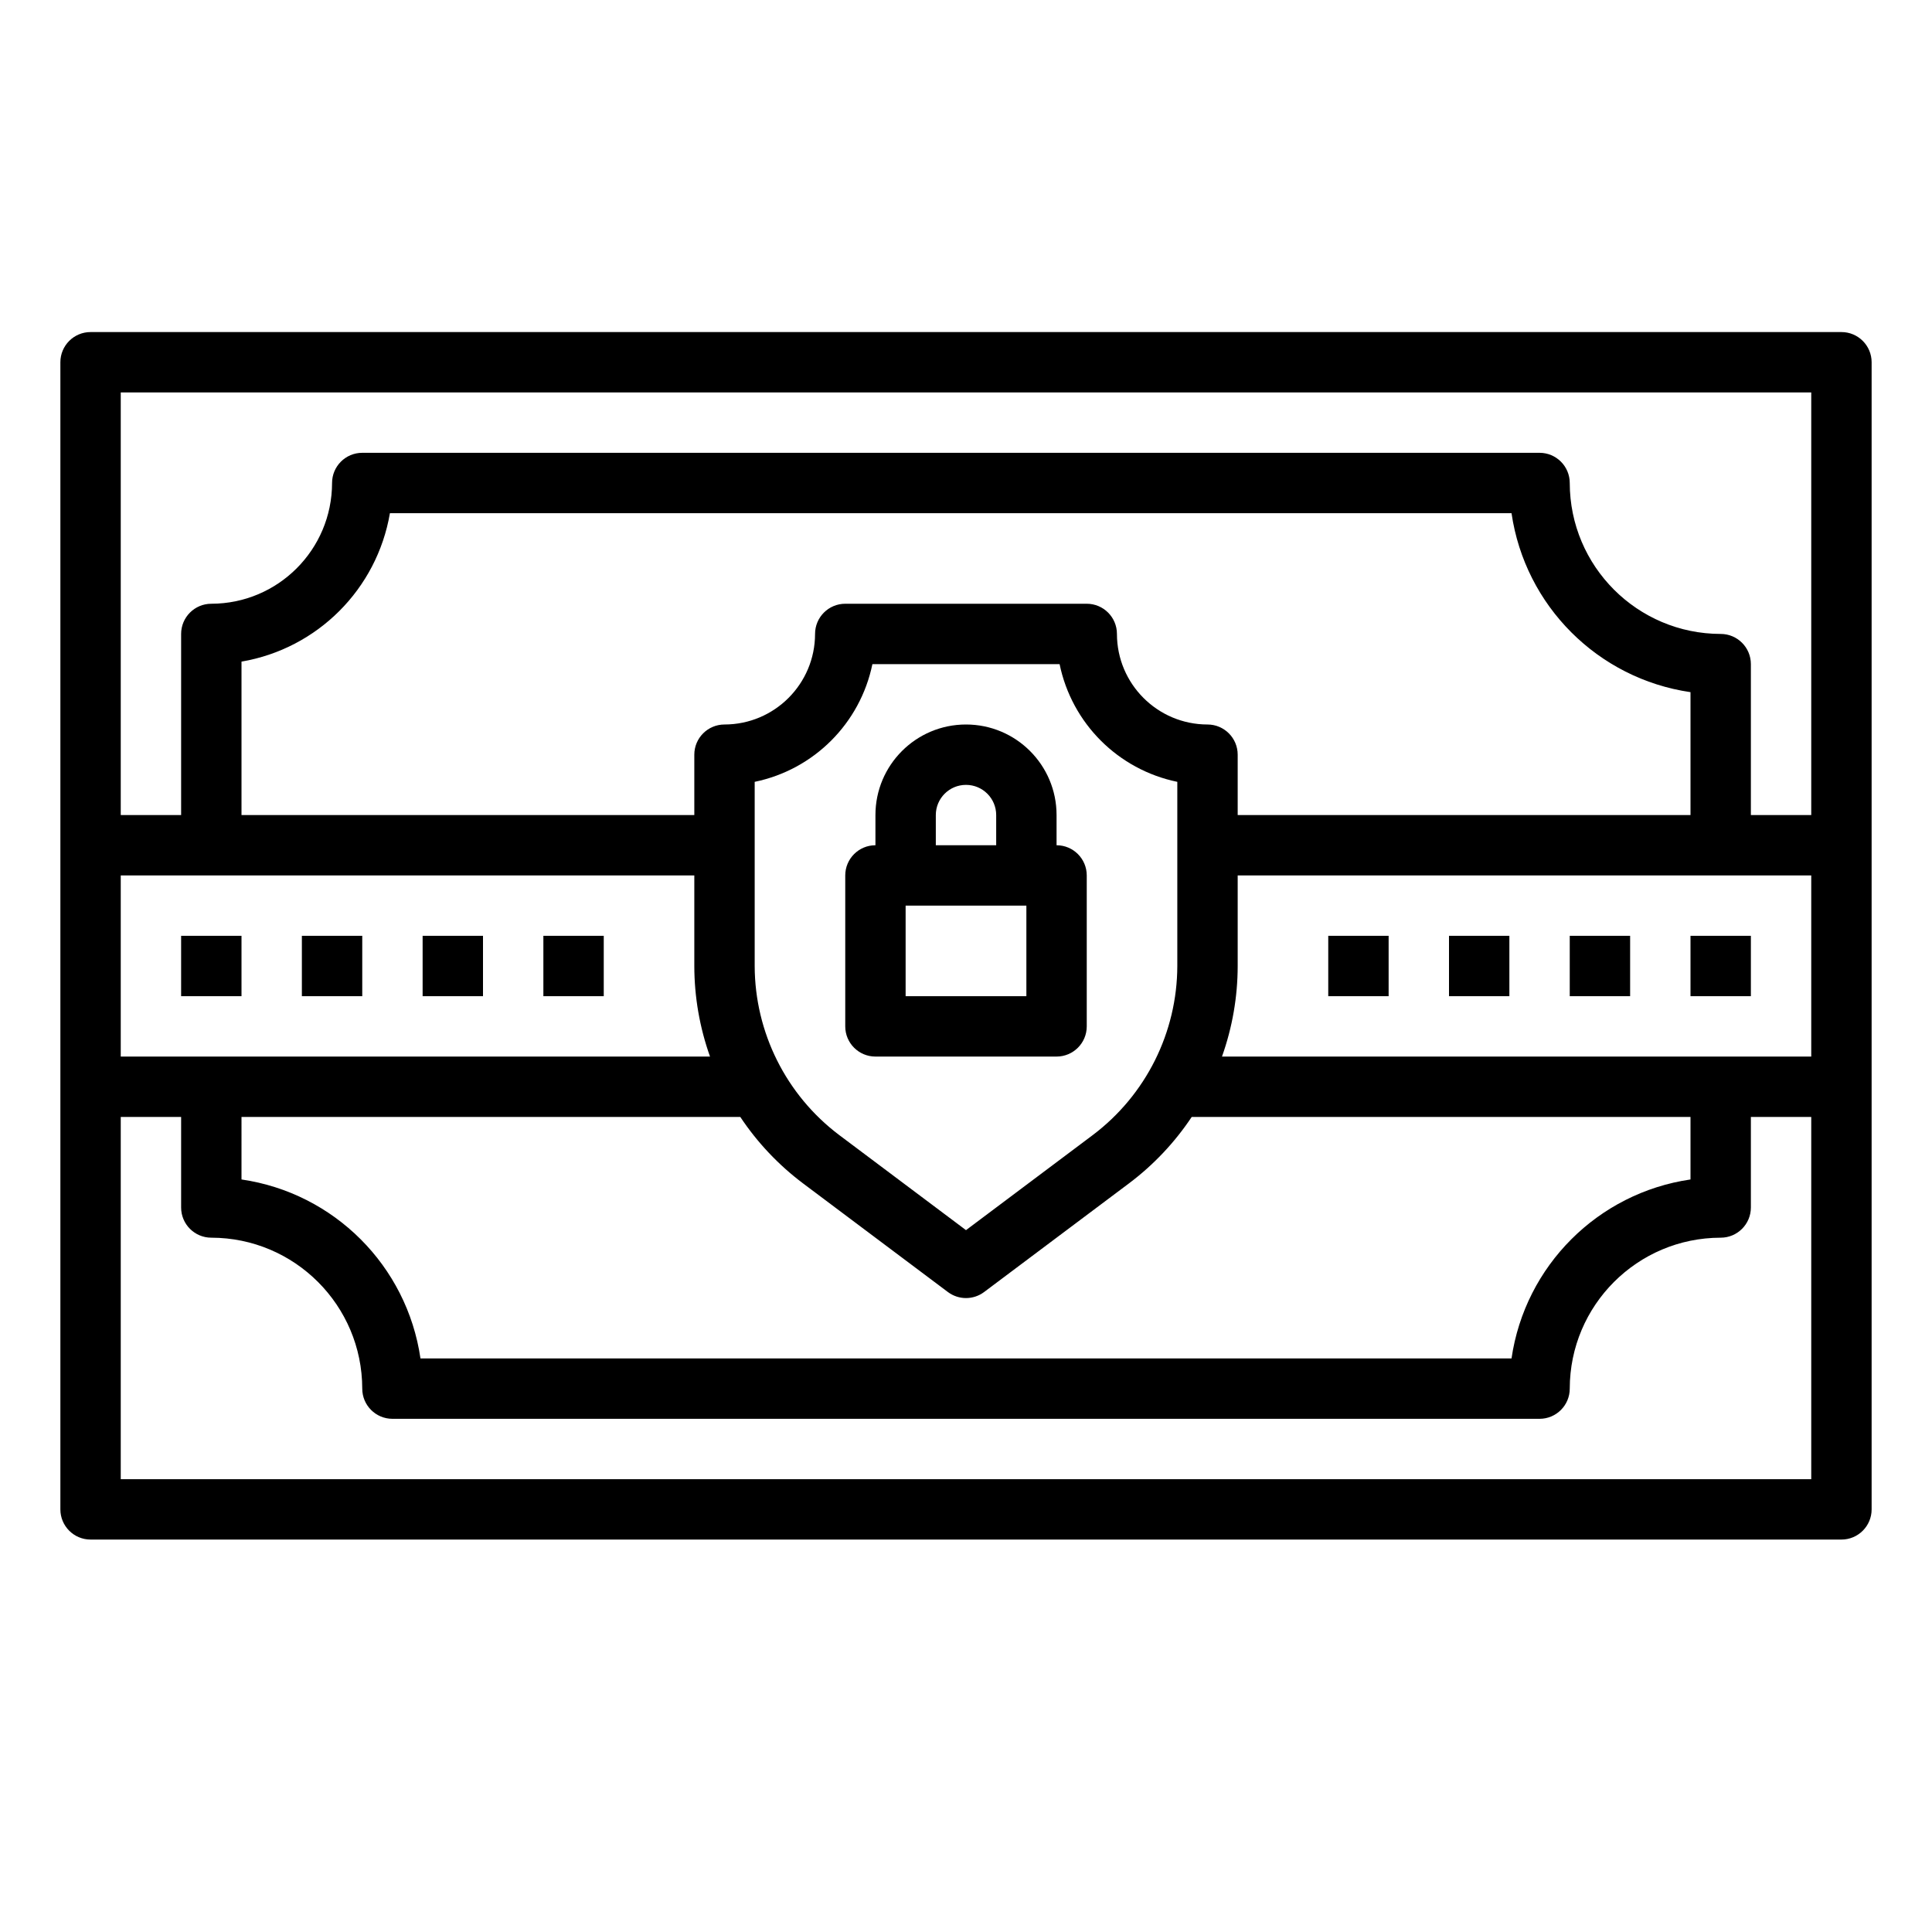
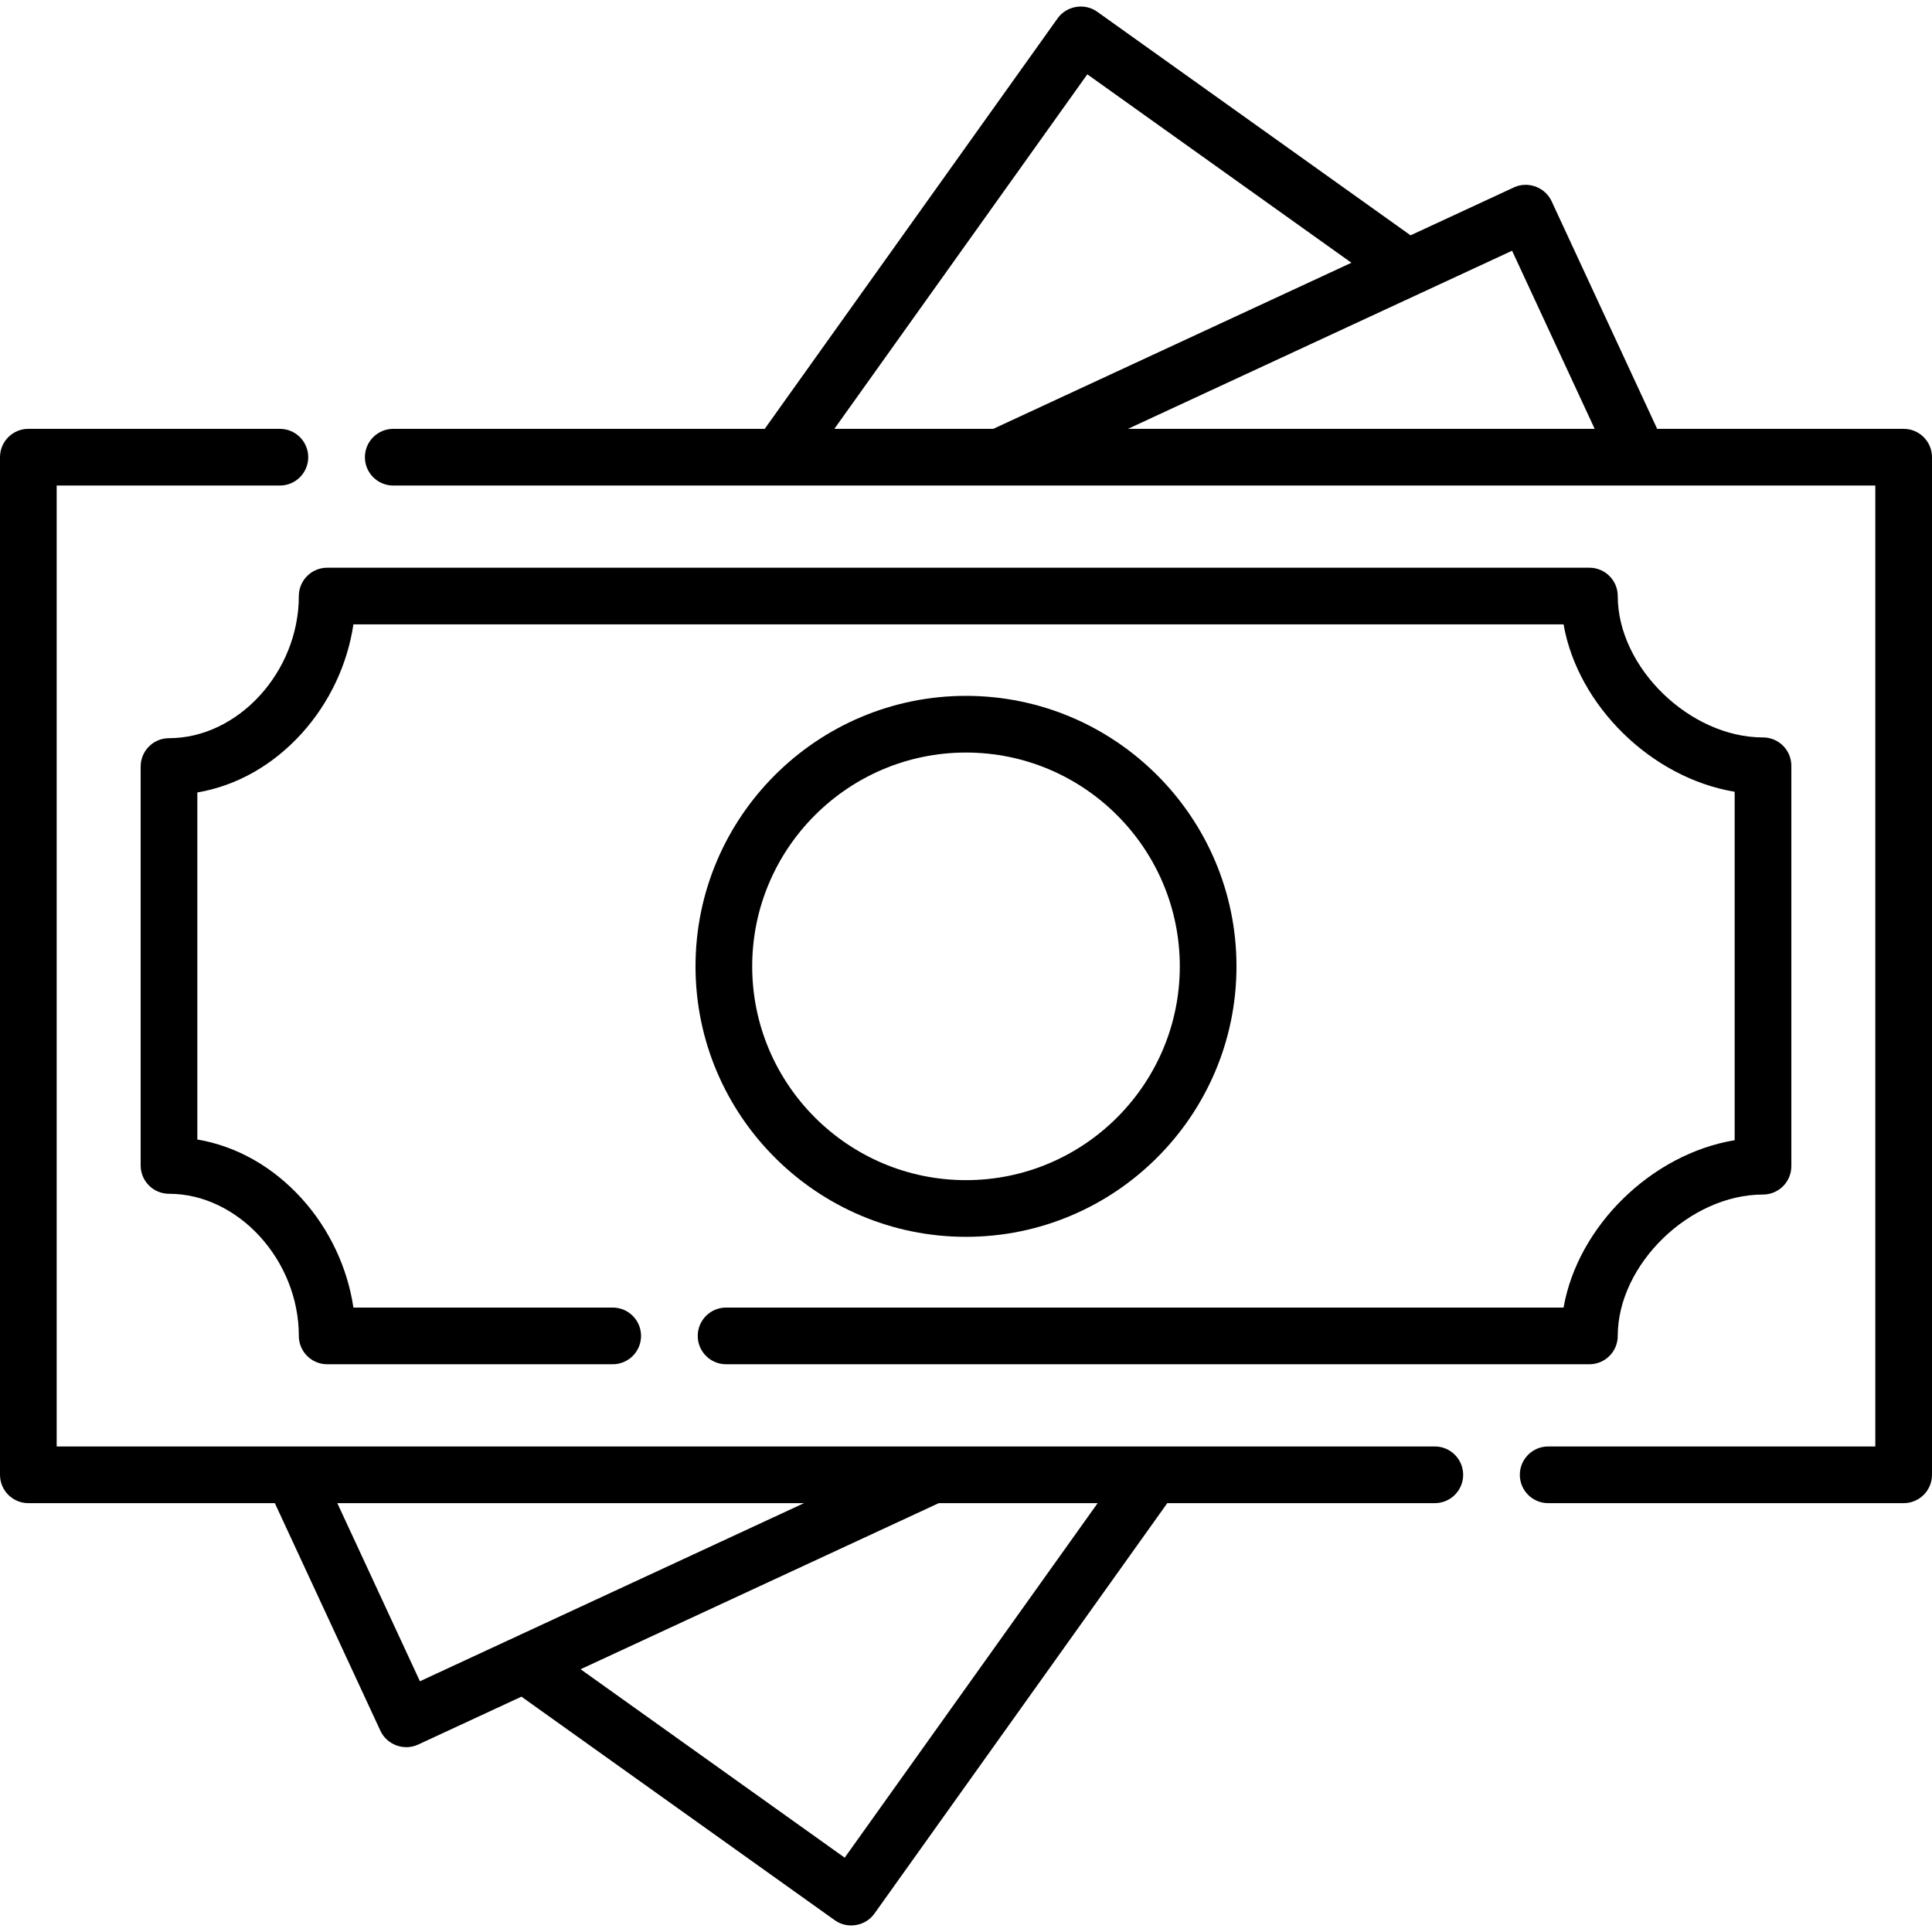
- <svg xmlns="http://www.w3.org/2000/svg" id="Out_line" height="512" viewBox="0 0 512 512" width="512" data-name="Out line">
-   <path d="m488 88h-464a8 8 0 0 0 -8 8v304a8 8 0 0 0 8 8h464a8 8 0 0 0 8-8v-304a8 8 0 0 0 -8-8zm-8 16v112h-16v-40a8 8 0 0 0 -8-8 40.046 40.046 0 0 1 -40-40 8 8 0 0 0 -8-8h-312a8 8 0 0 0 -8 8 32.036 32.036 0 0 1 -32 32 8 8 0 0 0 -8 8v48h-16v-112zm-32 112h-120v-16a8 8 0 0 0 -8-8 24.027 24.027 0 0 1 -24-24 8 8 0 0 0 -8-8h-64a8 8 0 0 0 -8 8 24.027 24.027 0 0 1 -24 24 8 8 0 0 0 -8 8v16h-120v-40.666a48.125 48.125 0 0 0 39.333-39.334h297.236a56.131 56.131 0 0 0 47.431 47.43zm-158.399 84.8-33.601 25.2-33.601-25.2a56.271 56.271 0 0 1 -22.399-44.8v-48.804a40.125 40.125 0 0 0 31.196-31.196h49.607a40.125 40.125 0 0 0 31.196 31.196v48.804a56.271 56.271 0 0 1 -22.399 44.8zm-105.601-68.8v24a71.722 71.722 0 0 0 4.161 24h-156.161v-48zm-120 64h132.183a71.717 71.717 0 0 0 16.617 17.6l38.4 28.8a7.999 7.999 0 0 0 9.6 0l38.4-28.8a71.717 71.717 0 0 0 16.617-17.6h132.183v16.57a56.131 56.131 0 0 0 -47.431 47.43h-289.139a56.131 56.131 0 0 0 -47.431-47.43zm259.839-16a71.722 71.722 0 0 0 4.161-24v-24h152v48zm-291.839 112v-96h16v24a8 8 0 0 0 8 8 40.046 40.046 0 0 1 40 40 8 8 0 0 0 8 8h304a8 8 0 0 0 8-8 40.046 40.046 0 0 1 40-40 8 8 0 0 0 8-8v-24h16v96z" />
-   <path d="m48 248h16v16h-16z" />
-   <path d="m80 248h16v16h-16z" />
-   <path d="m112 248h16v16h-16z" />
-   <path d="m144 248h16v16h-16z" />
-   <path d="m352 248h16v16h-16z" />
-   <path d="m384 248h16v16h-16z" />
-   <path d="m416 248h16v16h-16z" />
-   <path d="m448 248h16v16h-16z" />
-   <path d="m280 224v-8a24 24 0 0 0 -48 0v8a8 8 0 0 0 -8 8v40a8 8 0 0 0 8 8h48a8 8 0 0 0 8-8v-40a8 8 0 0 0 -8-8zm-32-8a8 8 0 0 1 16 0v8h-16zm24 48h-32v-24h32z" />
+ <svg xmlns="http://www.w3.org/2000/svg" version="1.1" id="Capa_1" x="0px" y="0px" viewBox="0 0 511.276 511.276" style="enable-background:new 0 0 511.276 511.276;" xml:space="preserve" height="19">
+   <g>
+     <path d="M379.703,382.786H15V128.489h59.068c4.142,0,7.5-3.358,7.5-7.5c0-4.142-3.358-7.5-7.5-7.5H7.5c-4.142,0-7.5,3.358-7.5,7.5   v269.297c0,4.142,3.358,7.5,7.5,7.5h65.233l27.942,60.251c1.719,3.707,6.247,5.371,9.959,3.648l27.358-12.687l82.938,59.176   c3.328,2.374,8.091,1.573,10.462-1.749l77.514-108.64h70.799c4.142,0,7.5-3.358,7.5-7.5   C387.203,386.144,383.845,382.786,379.703,382.786z M89.267,397.786H212.77l-101.644,47.137L89.267,397.786z M223.536,491.608   l-69.892-49.868l94.782-43.954h42.051L223.536,491.608z" />
+     <path d="M503.776,113.489h-65.233l-27.941-60.252c-1.717-3.702-6.25-5.369-9.959-3.648l-27.358,12.687L290.348,3.1   c-3.328-2.372-8.091-1.574-10.462,1.75l-77.514,108.64h-98.304c-4.142,0-7.5,3.358-7.5,7.5c0,4.142,3.358,7.5,7.5,7.5h102.154   c0.002,0,0.004,0.001,0.006,0.001c0.003,0,0.006-0.001,0.008-0.001h227.495c0.009,0,0.018,0.002,0.028,0.002   c0.012,0,0.024-0.002,0.036-0.002h62.48v254.297h-86.573c-4.143,0-7.5,3.358-7.5,7.5c0,4.142,3.357,7.5,7.5,7.5h94.073   c4.143,0,7.5-3.358,7.5-7.5V120.989C511.276,116.847,507.919,113.489,503.776,113.489z M422.009,113.489H298.505L400.15,66.352   L422.009,113.489z M287.741,19.667l69.892,49.868l-94.782,43.955h-42.051L287.741,19.667z" />
+     <path d="M255.638,327.31c39.47,0,71.58-32.111,71.58-71.58c0-39.469-32.11-71.58-71.58-71.58c-39.469,0-71.58,32.11-71.58,71.58   C184.058,295.199,216.169,327.31,255.638,327.31z M255.638,199.15c31.198,0,56.58,25.381,56.58,56.58   c0,31.198-25.382,56.58-56.58,56.58c-31.198,0-56.58-25.382-56.58-56.58C199.058,224.532,224.44,199.15,255.638,199.15z" />
+     <path d="M192.146,361.03h228.468c4.143,0,7.5-3.358,7.5-7.5c0-18.881,19.04-37.412,38.438-37.412c4.143,0,7.5-3.358,7.5-7.5V202.65   c0-4.142-3.357-7.5-7.5-7.5c-19.398,0-38.438-18.531-38.438-37.412c0-4.142-3.357-7.5-7.5-7.5H86.582c-4.142,0-7.5,3.358-7.5,7.5   c0,20.037-16.055,37.612-34.358,37.612c-4.142,0-7.5,3.358-7.5,7.5v105.566c0,4.142,3.358,7.5,7.5,7.5   c18.303,0,34.358,17.576,34.358,37.612c0,4.142,3.358,7.5,7.5,7.5h75.564c4.142,0,7.5-3.358,7.5-7.5c0-4.142-3.358-7.5-7.5-7.5   H93.524c-1.558-10.524-6.328-20.714-13.609-28.778c-7.685-8.512-17.32-13.933-27.692-15.701v-91.834   c10.371-1.768,20.006-7.189,27.692-15.701c7.281-8.063,12.051-18.254,13.609-28.778h320.251   c3.783,21.557,23.287,40.646,45.277,44.288v92.215c-21.99,3.641-41.494,22.731-45.277,44.288H192.146c-4.142,0-7.5,3.358-7.5,7.5   C184.646,357.672,188.004,361.03,192.146,361.03z" />
+   </g>
</svg>
